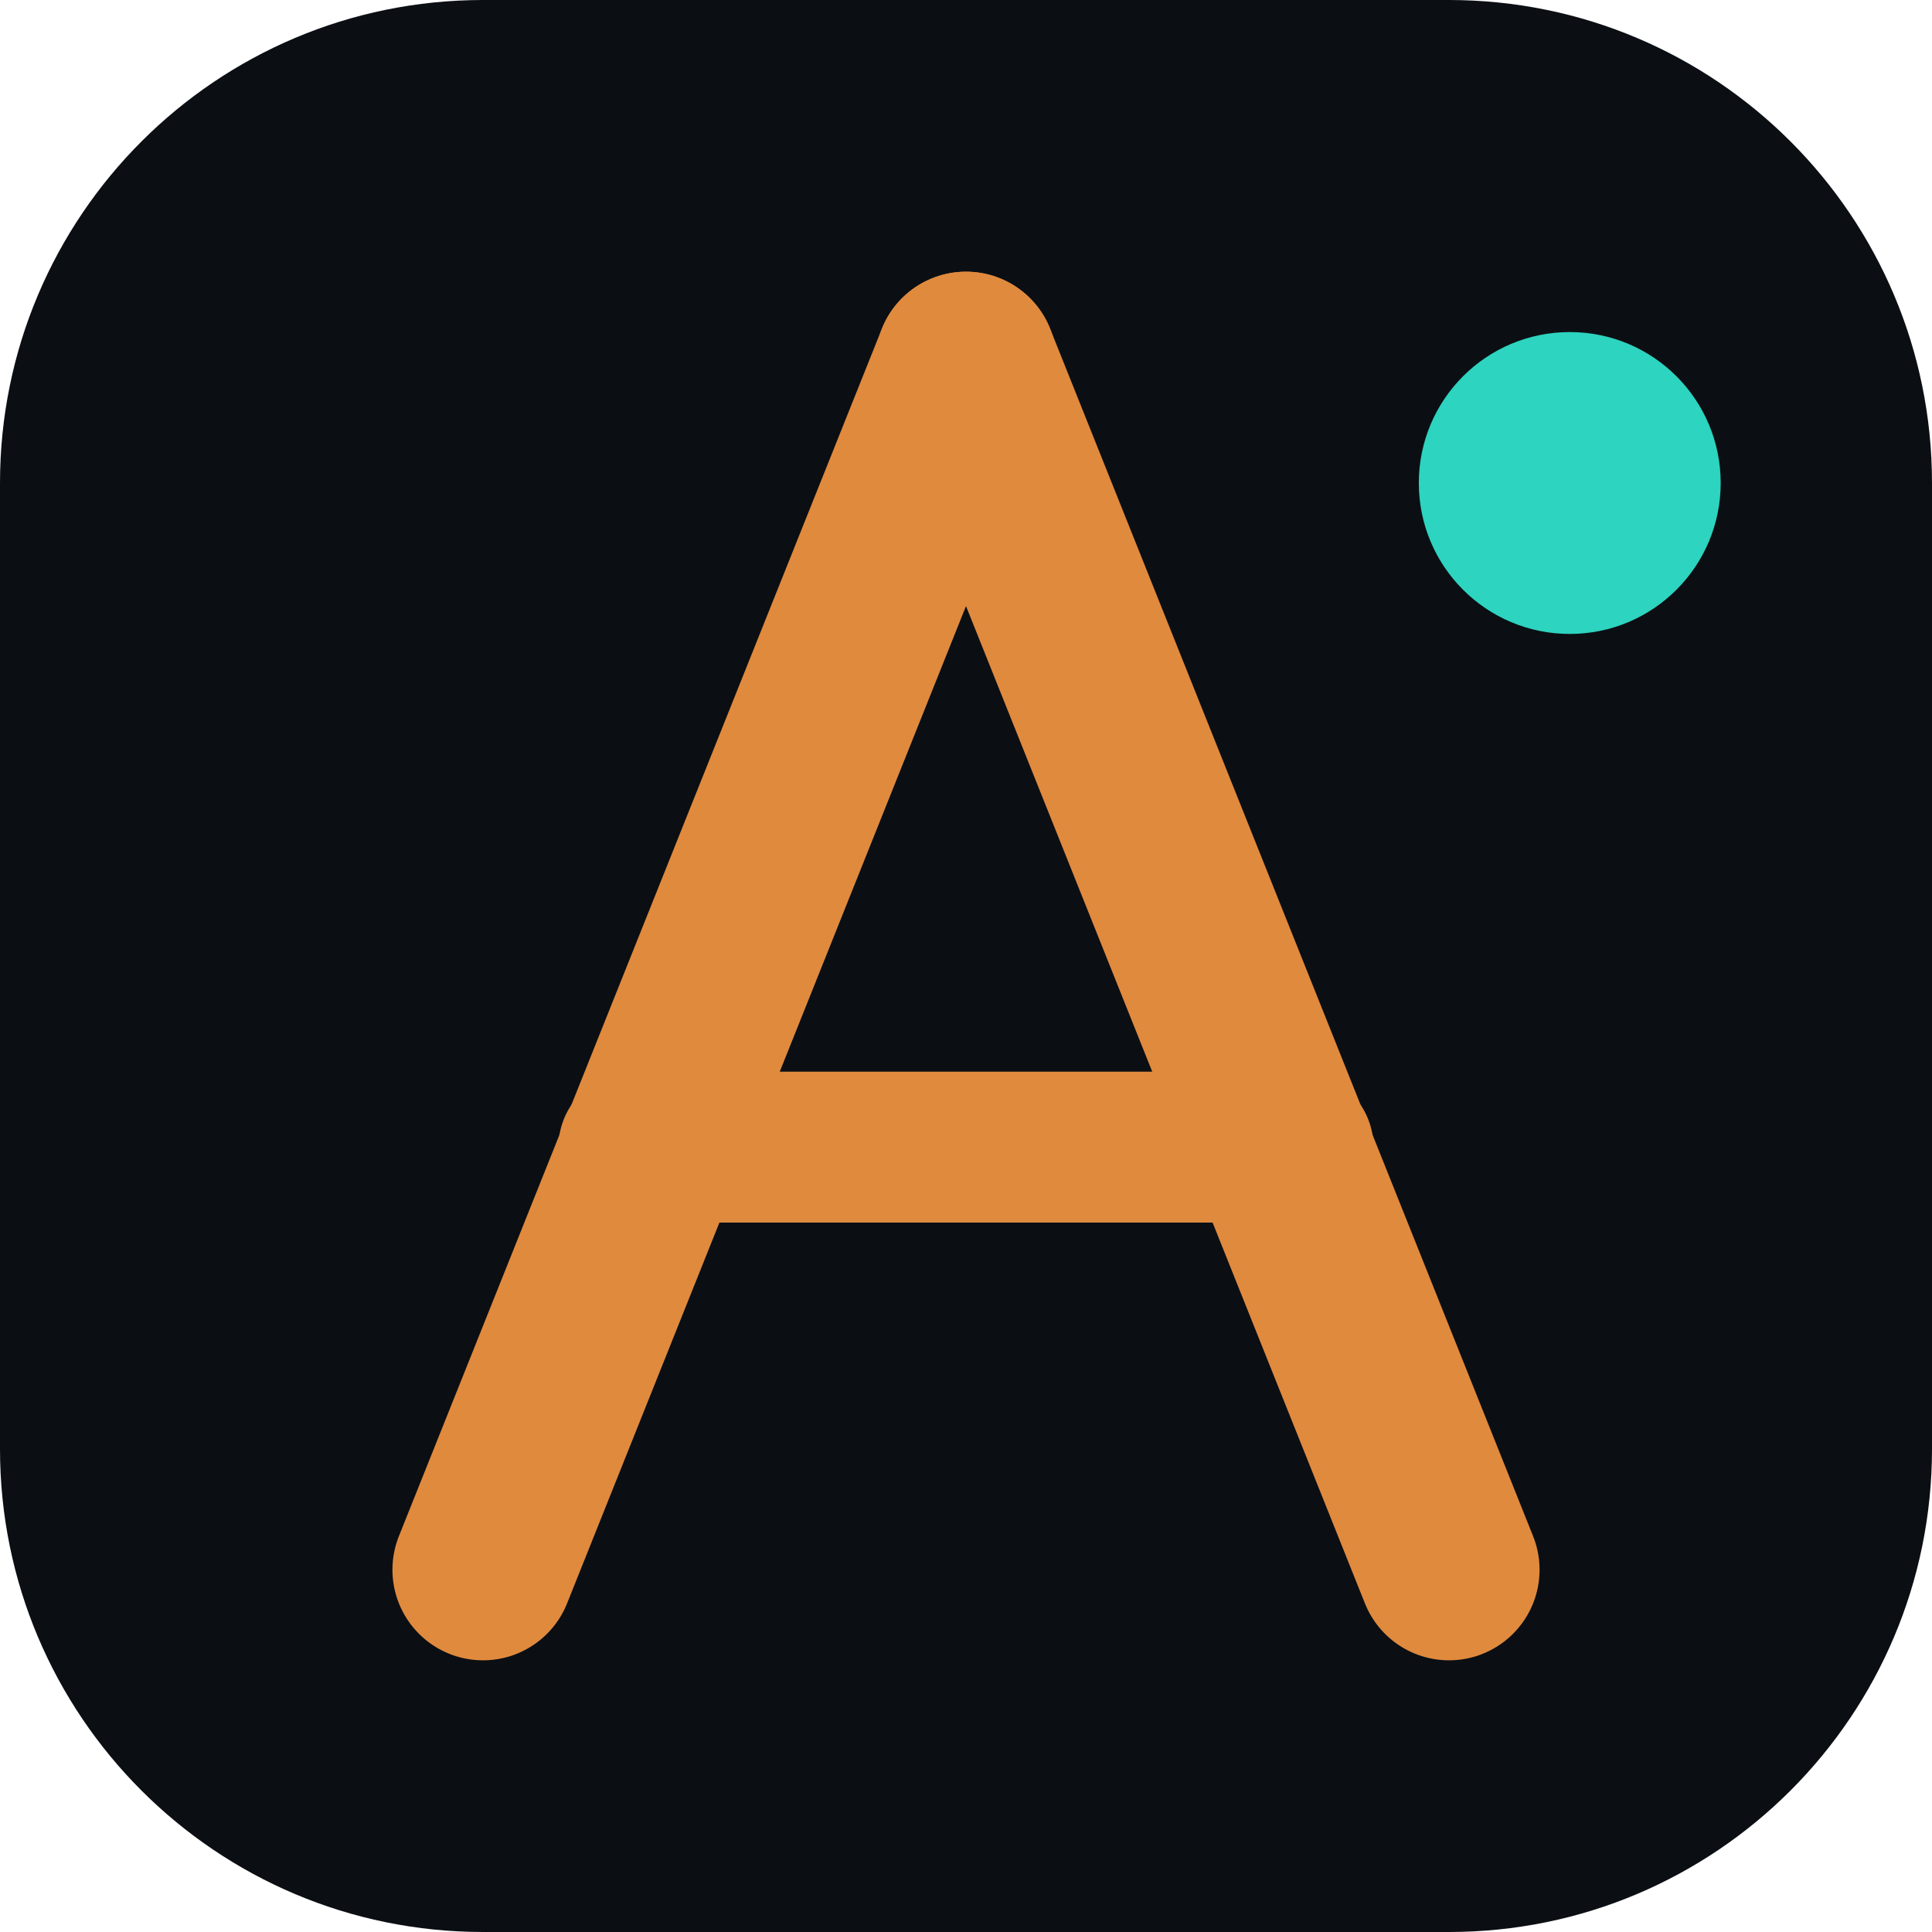
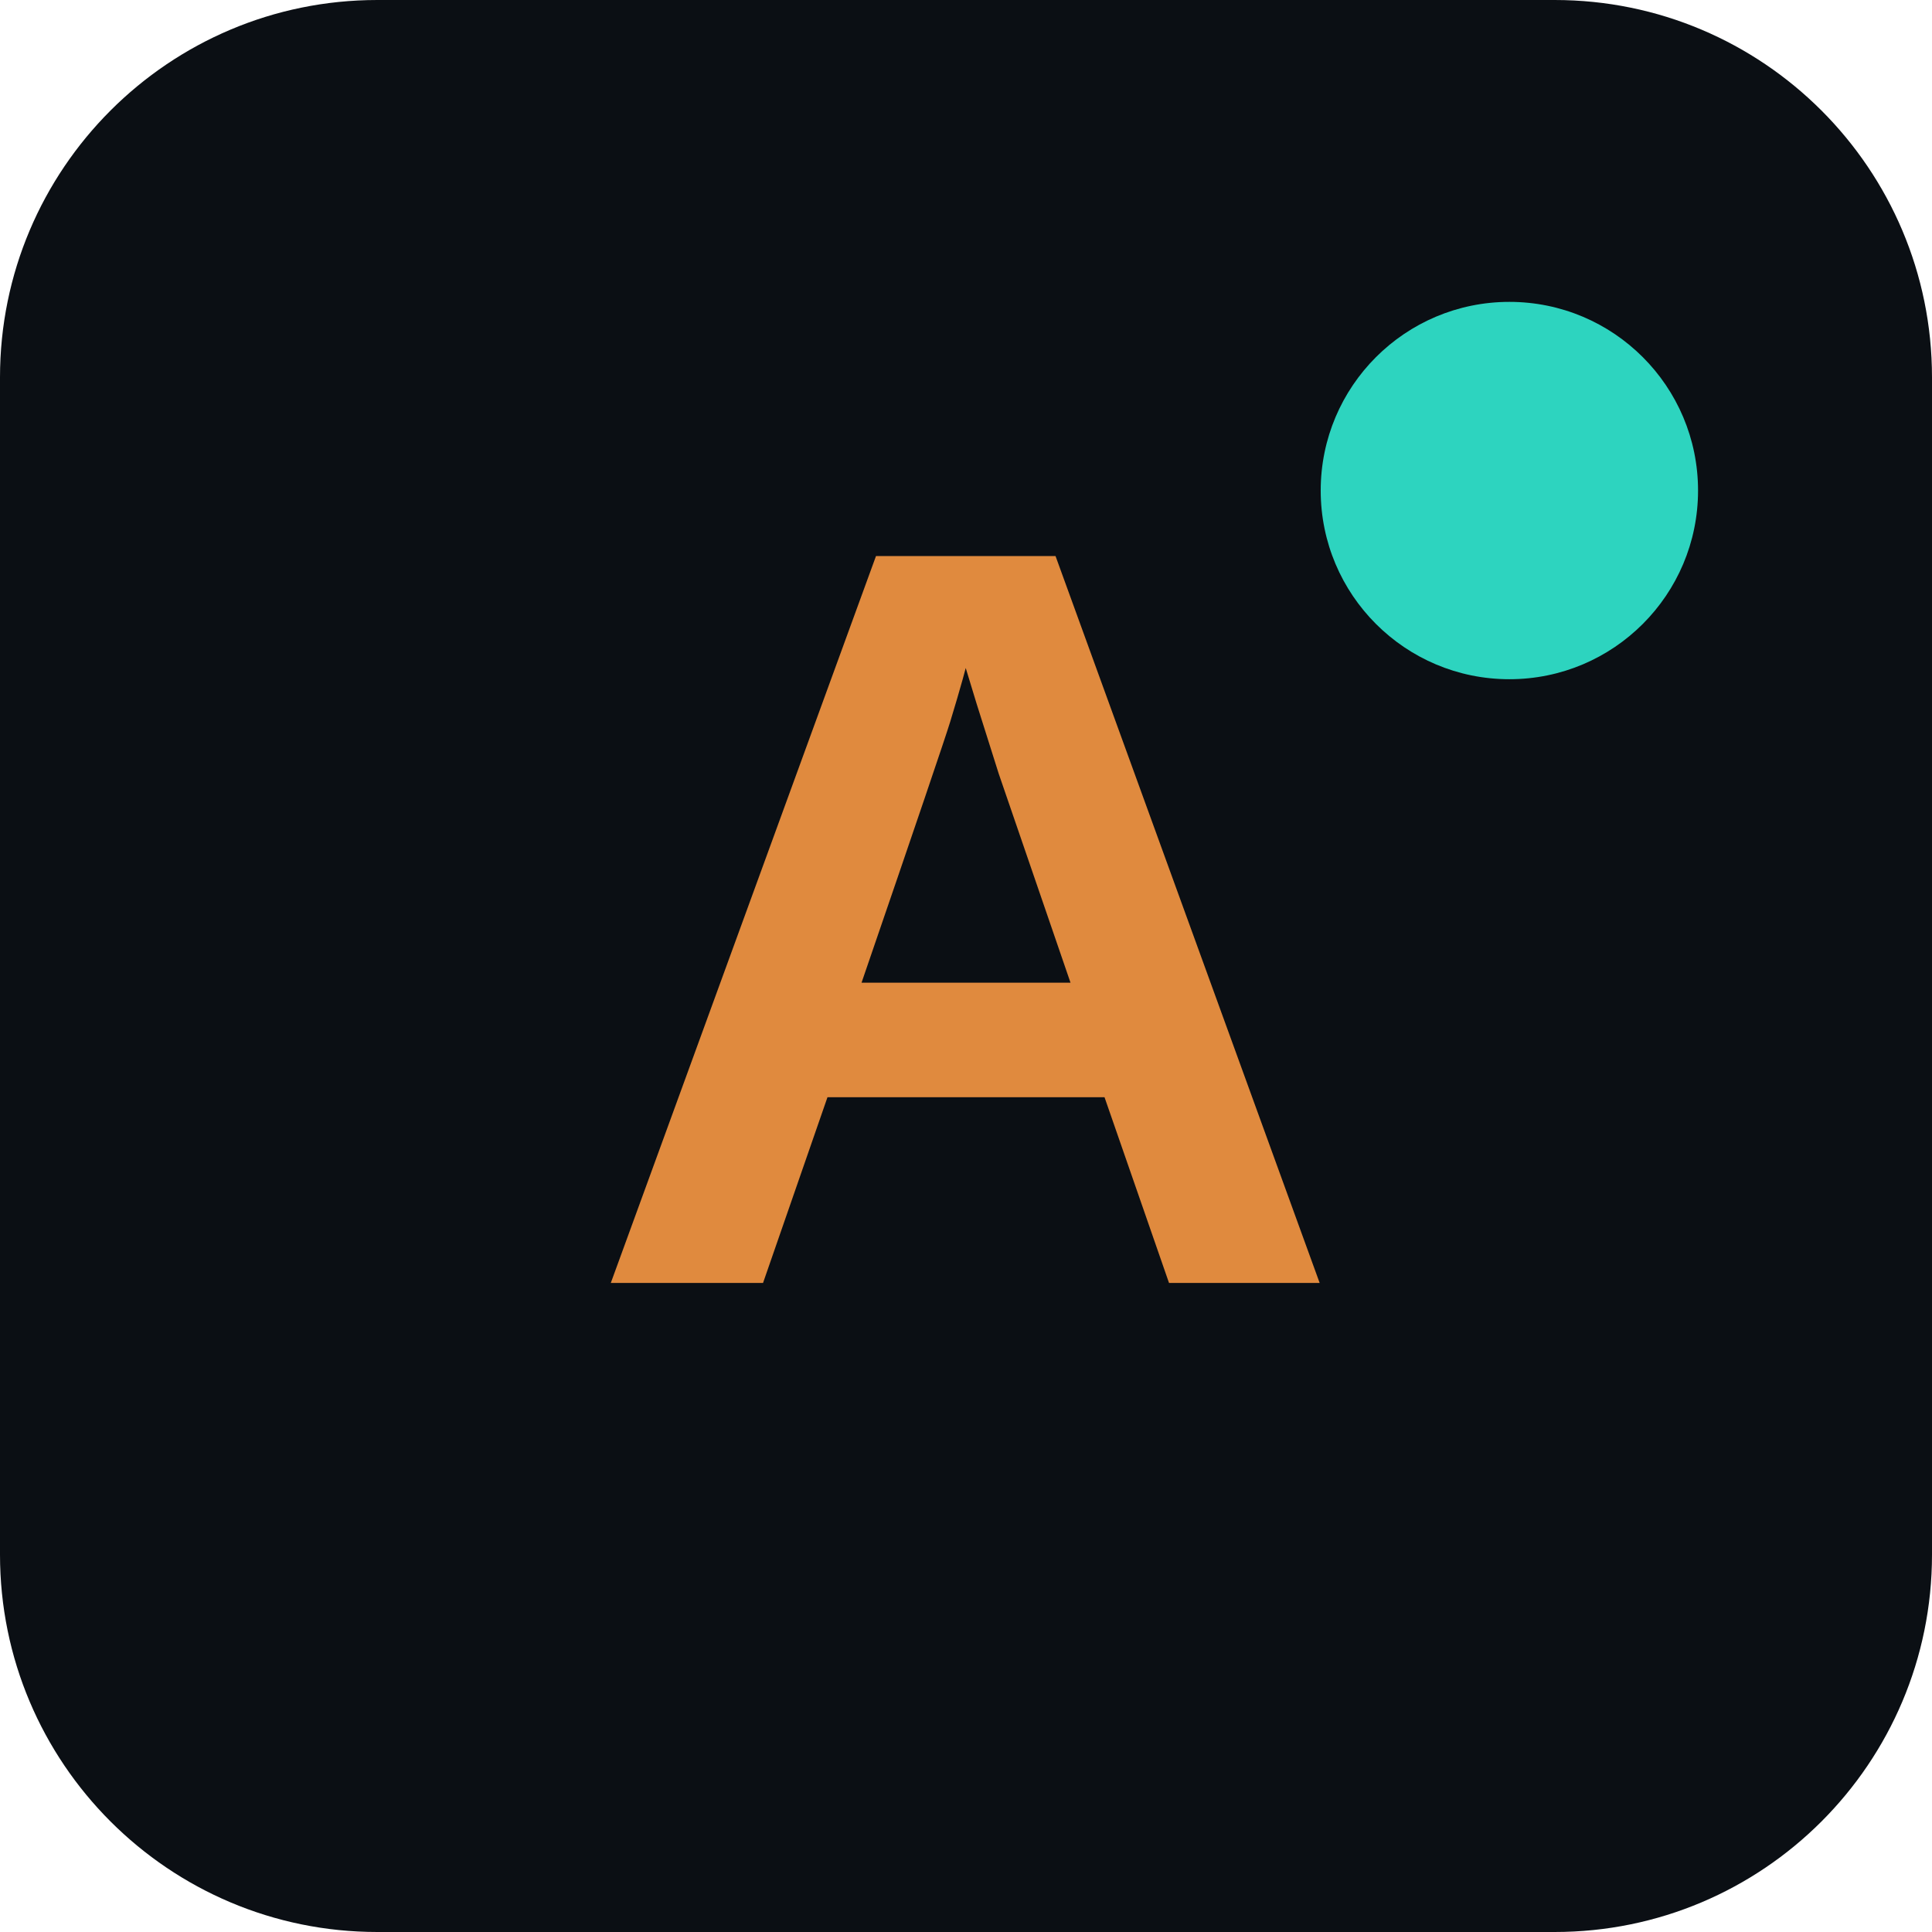
- <svg xmlns="http://www.w3.org/2000/svg" viewBox="0 0 32 32" width="32" height="32">
-   <rect width="32" height="32" rx="8" fill="#0B0F14" />
-   <line x1="8" y1="26" x2="16" y2="6" stroke="#E08A3E" stroke-width="3" stroke-linecap="round" />
-   <line x1="24" y1="26" x2="16" y2="6" stroke="#E08A3E" stroke-width="3" stroke-linecap="round" />
-   <line x1="10.5" y1="19" x2="21.5" y2="19" stroke="#E08A3E" stroke-width="2.5" stroke-linecap="round" />
-   <circle cx="26" cy="8" r="2.5" fill="#2DD4BF" />
+ <svg xmlns="http://www.w3.org/2000/svg" viewBox="0 0 512 512">
+   <rect width="512" height="512" rx="100" fill="#0B0F14" />
+   <text x="256" y="340" font-family="Arial, sans-serif" font-weight="bold" font-size="280" fill="#E08A3E" text-anchor="middle">A</text>
+   <circle cx="400" cy="130" r="50" fill="#2DD4BF" />
</svg>
